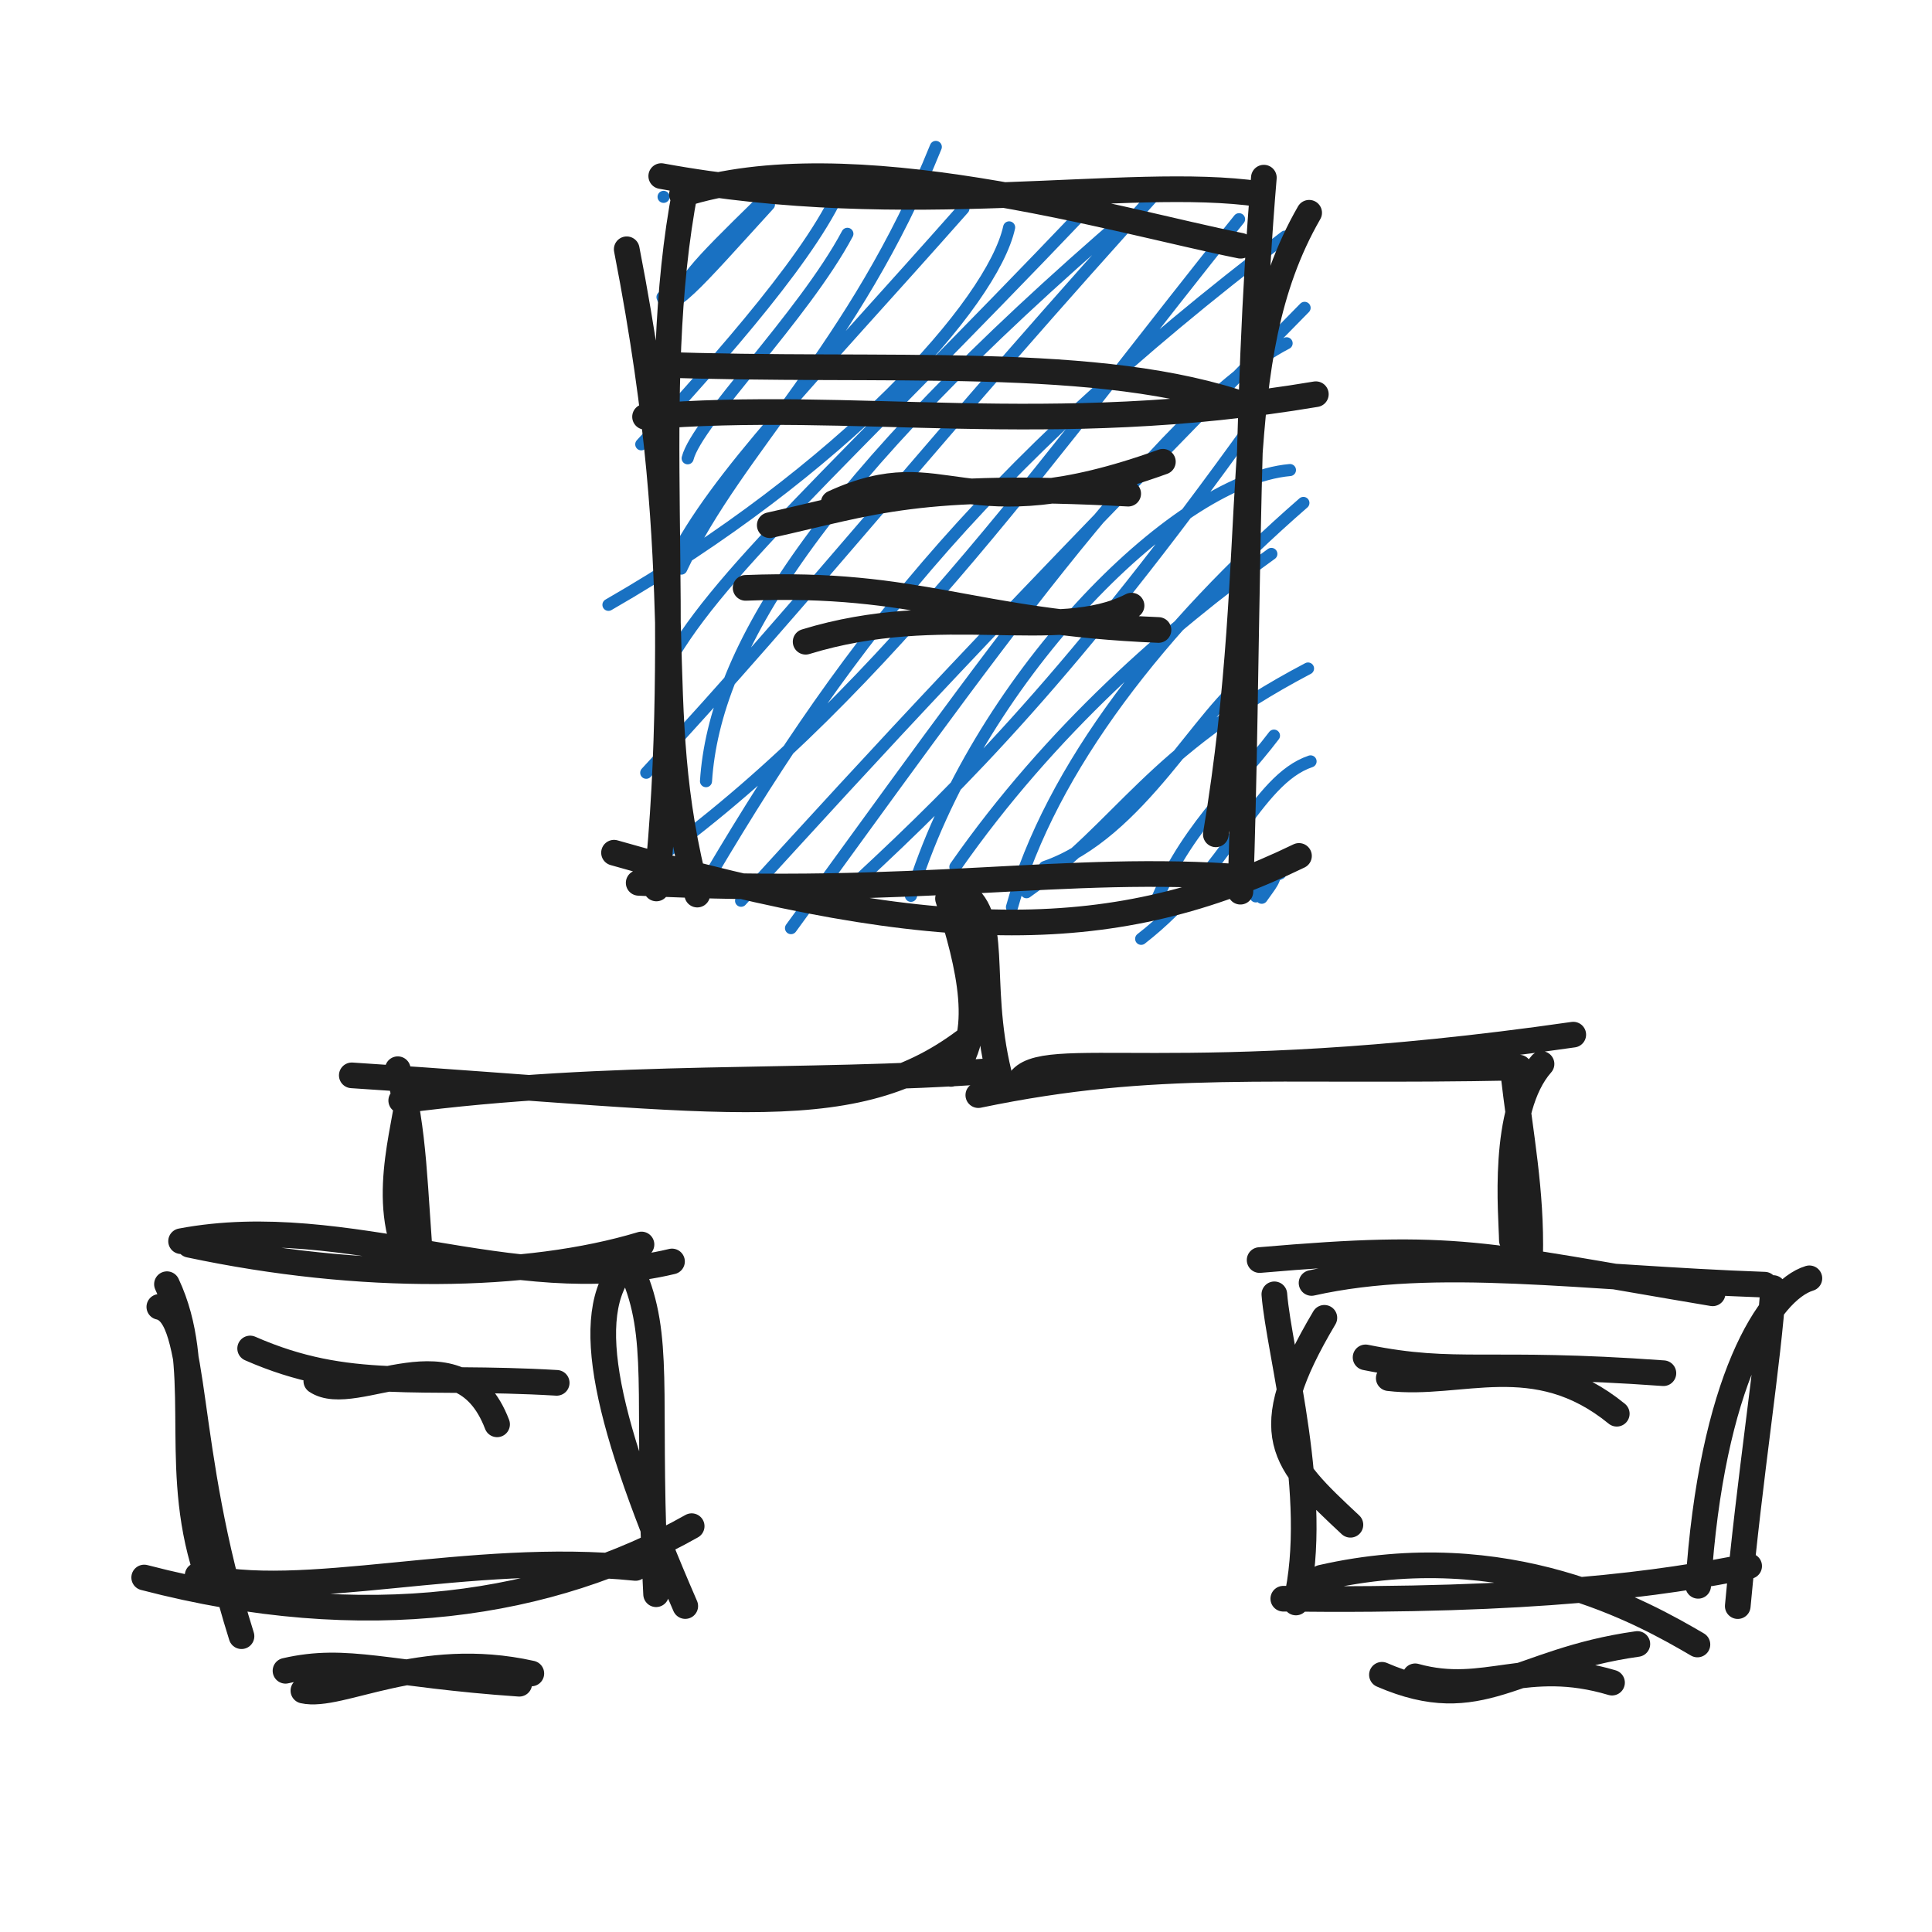
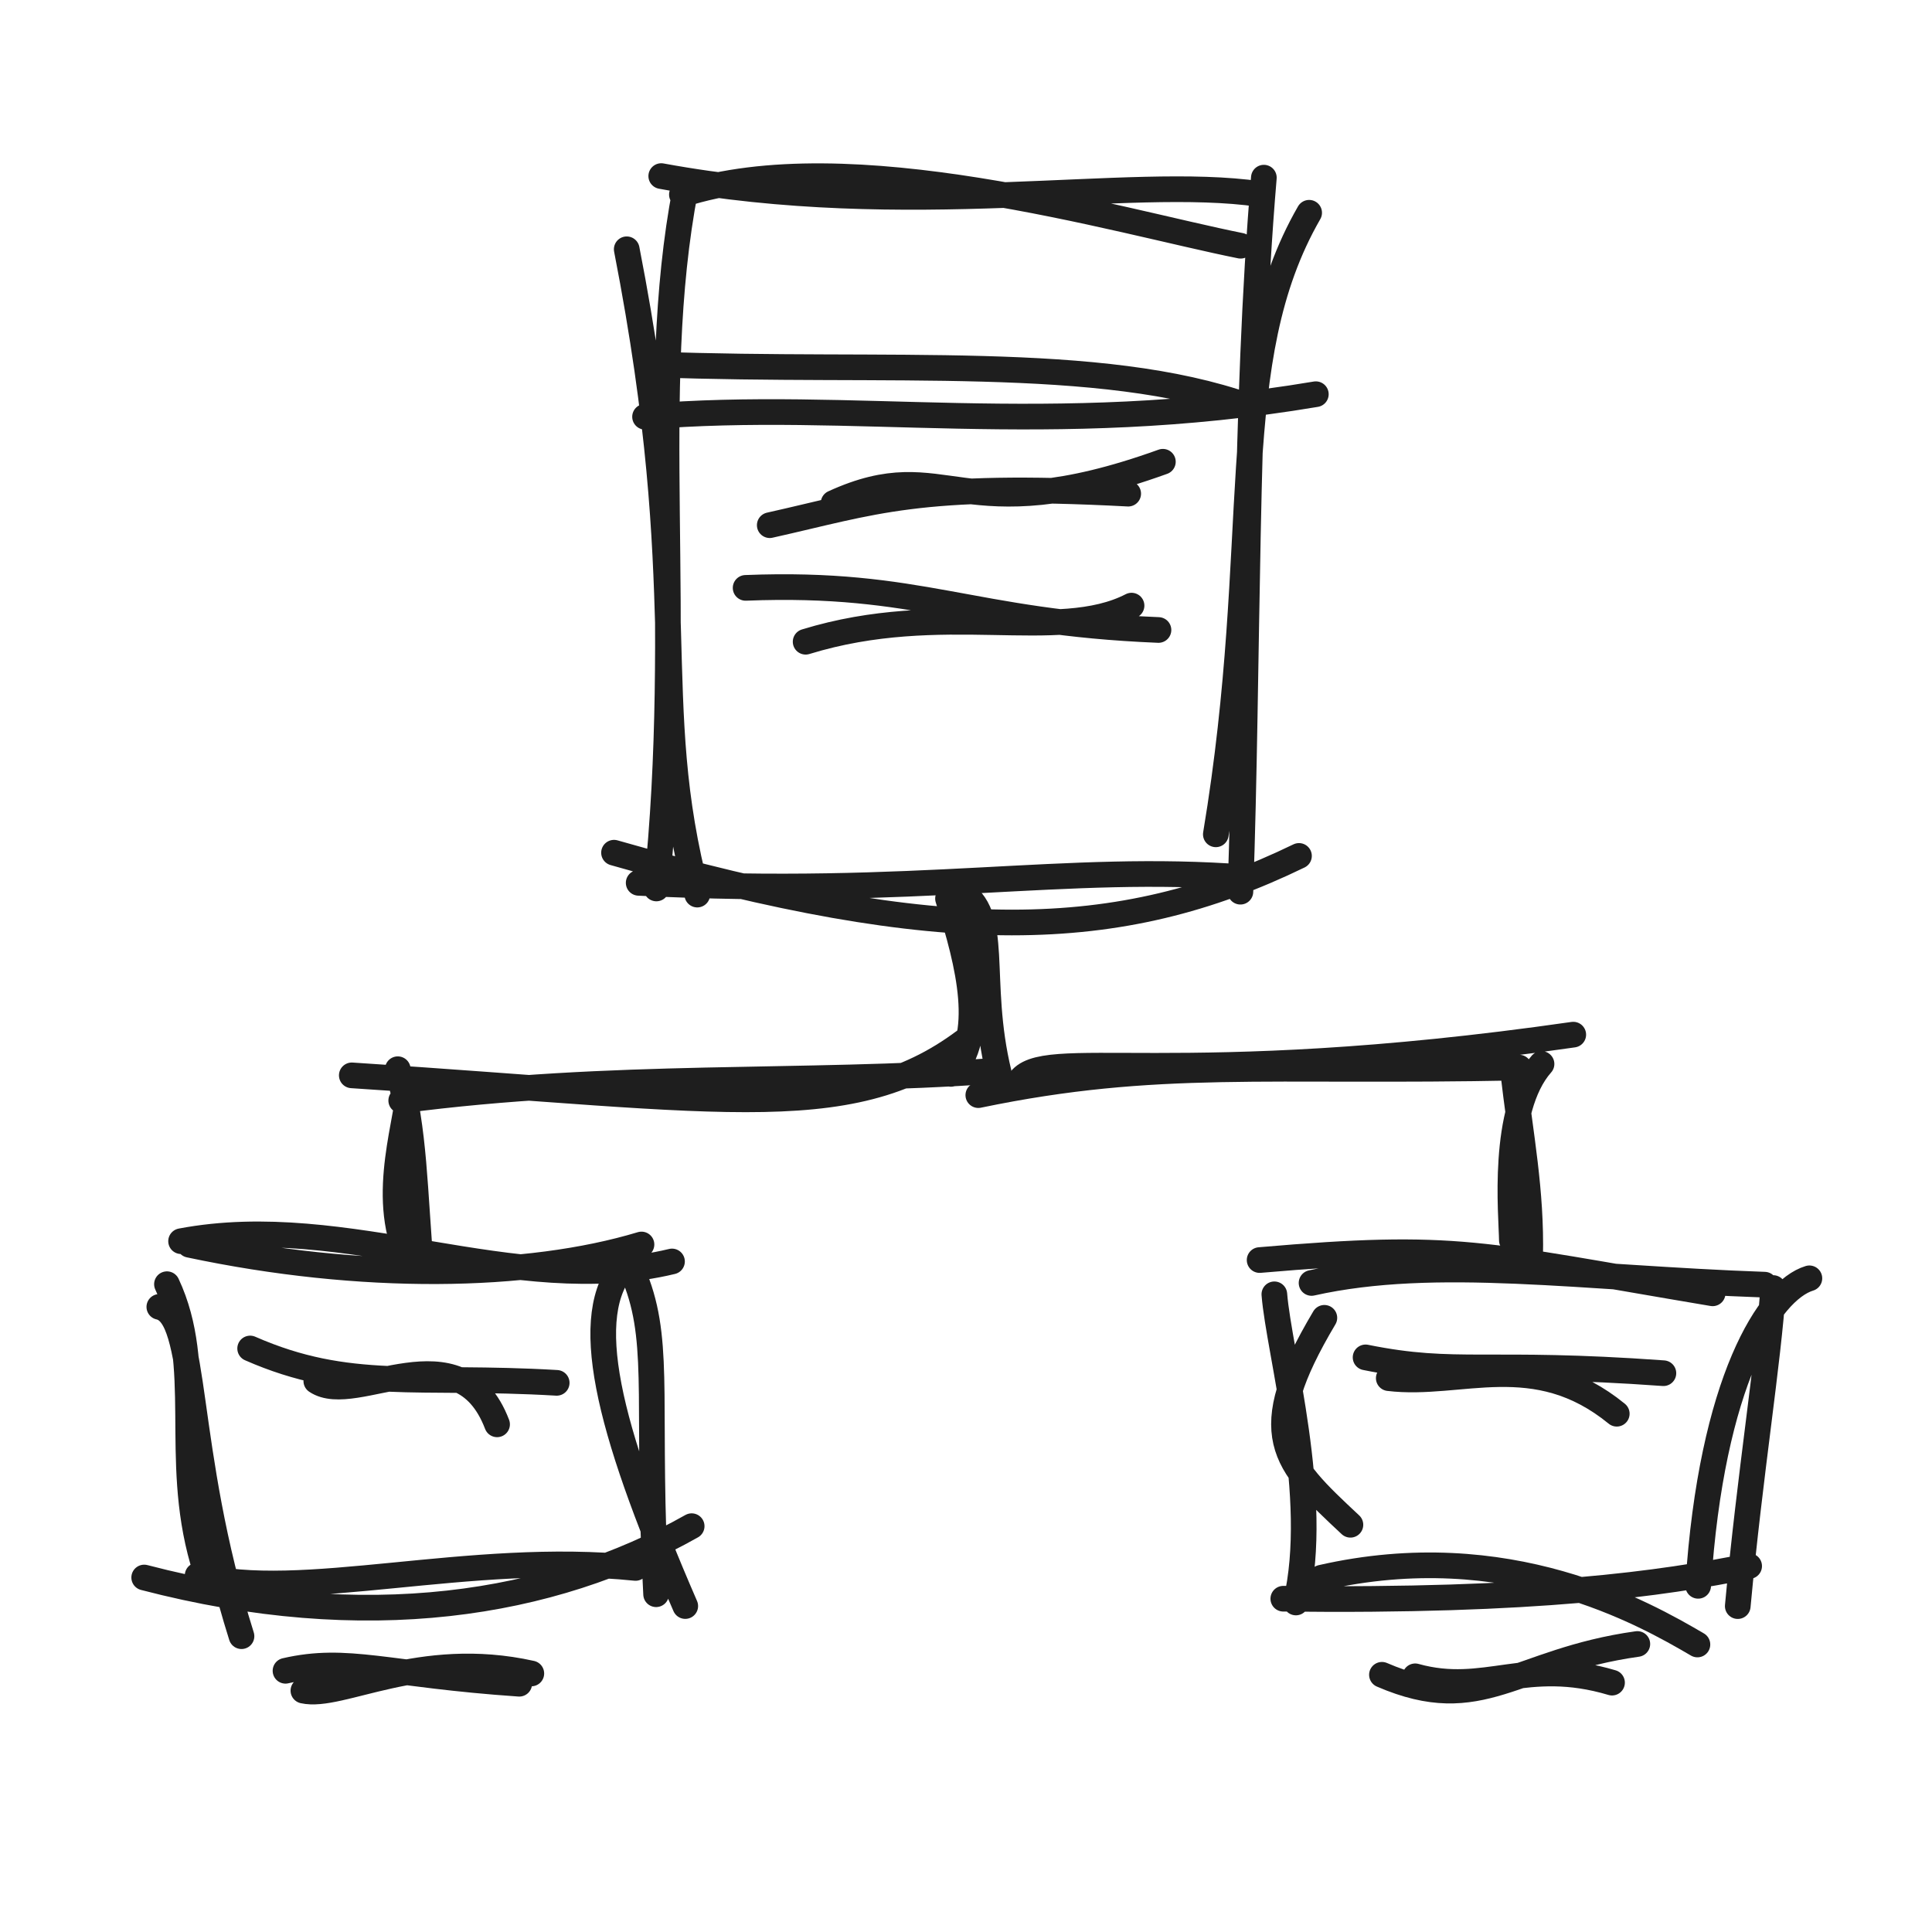
<svg xmlns="http://www.w3.org/2000/svg" width="128" height="128" viewBox="0 0 128 128" role="img">
-   <path d="M43.964 13.042 C43.964 13.042, 43.964 13.042, 43.964 13.042 M43.964 13.042 C43.964 13.042, 43.964 13.042, 43.964 13.042 M43.892 19.683 C44.33 21.024, 46.094 18.868, 50.946 13.552 M44.53 20.837 C44.902 18.825, 46.124 17.611, 50.251 13.564 M45.559 30.364 C46.173 27.945, 53.243 20.932, 56.142 15.49 M42.485 29.438 C47.922 23.542, 54.159 16.47, 55.853 12.081 M45.137 37.673 C48.899 29.681, 56.595 23.119, 62 9.733 M44.534 37.288 C47.472 31.461, 53.674 25.305, 63.828 13.821 M40.311 40.072 C55.843 31.145, 65.753 20.099, 66.858 15.064 M43.944 44.56 C47.153 38.272, 55.459 31.148, 71.868 13.939 M46.774 51.755 C47.33 43.189, 53.991 32.114, 74.847 14.198 M42.814 51.198 C53.638 39.542, 62.428 28.369, 77.18 12.14 M46.25 59.344 C55.515 43.493, 64.529 31.371, 85.137 15.676 M43.803 56.703 C58.806 45.772, 70.691 28.64, 82.092 14.522 M52.406 61.492 C64.581 44.827, 76.817 27.129, 85.242 22.742 M49.098 59.678 C58.347 49.551, 65.294 41.893, 86.433 20.395 M60.352 59.352 C64.593 45.295, 77.684 31.831, 85.463 31.142 M56.982 58.23 C63.567 52.123, 71.184 44.536, 83.028 28.009 M67.045 60.102 C69.597 50.892, 77.023 41.45, 86.354 33.32 M63.296 57.434 C69.61 48.388, 77.421 41.584, 84.231 36.698 M68.008 59.113 C74.288 54.687, 76.159 49.814, 86.66 44.29 M69.221 57.441 C75.604 55.233, 79.443 47.045, 82.926 44.684 M75.605 62.2 C81.389 57.709, 83.191 51.667, 86.829 50.443 M76.265 60.551 C78.274 55.154, 81.774 52.201, 84.404 48.737 M83.593 59.479 C84.168 58.653, 84.591 58.235, 84.431 57.665 M83.199 59.388 C83.593 58.626, 83.962 58.215, 84.82 57.863" stroke="#1971c2" stroke-width="0.8" fill="none" stroke-linecap="round" stroke-linejoin="round" />
  <path d="M45.178 12.891 C56.259 9.297, 74.003 14.643, 82.193 16.281 M43.809 11.666 C60.325 14.698, 74.694 11.592, 83.44 12.855 M86.735 14.096 C81.042 23.984, 83.816 35.689, 80.552 55.276 M83.734 11.77 C82.457 26.94, 82.704 44.072, 82.18 59.077 M86.061 56.707 C74.069 62.524, 62.451 62.723, 40.68 56.494 M82.505 58.132 C70.473 57.211, 61.004 59.446, 42.314 58.491 M46.196 59.269 C42.766 46.209, 46.029 39.65, 41.522 16.515 M43.487 58.863 C45.386 40.897, 42.819 25.956, 45.411 12.535" stroke="#1e1e1e" stroke-width="1.7" fill="none" stroke-linecap="round" stroke-linejoin="round" />
  <path d="M42.736 27.613 C56.532 26.452, 69.373 29.106, 87.178 26.117 M43.371 24.145 C58.786 24.722, 72.845 23.415, 82.746 26.93" stroke="#1e1e1e" stroke-width="1.7" fill="none" stroke-linecap="round" stroke-linejoin="round" />
  <path d="M55.228 33.326 C62.796 29.864, 63.436 35.495, 77.044 30.592 M50.998 34.795 C57.909 33.254, 60.761 31.968, 74.746 32.706" stroke="#1e1e1e" stroke-width="1.7" fill="none" stroke-linecap="round" stroke-linejoin="round" />
  <path d="M49.399 38.948 C61 38.488, 64.232 41.23, 76.752 41.738 M53.375 42.517 C62.474 39.721, 70.066 42.651, 74.968 40.124" stroke="#1e1e1e" stroke-width="1.7" fill="none" stroke-linecap="round" stroke-linejoin="round" />
  <path d="M63.517 59.002 C66.353 60.524, 64.656 64.867, 66.177 71.111 M62.808 59.533 C64.229 63.979, 65.363 68.662, 63 71.148 M64.664 68.384 C56.824 74.773, 48.768 72.88, 23.307 71.245 M65.772 70.952 C53.188 71.862, 40.632 71.061, 26.582 72.913 M27.142 71.566 C27.14 74.045, 25.089 79.128, 27.068 83.352 M26.354 70.838 C27.496 74.918, 27.449 78.857, 27.912 84.156" stroke="#1e1e1e" stroke-width="1.7" fill="none" stroke-linecap="round" stroke-linejoin="round" />
  <path d="M67.523 71.661 C69.054 69.219, 77.86 72.341, 104.233 68.548 M64.816 72.555 C76.707 70.085, 83.903 71.075, 100.639 70.73 M102.13 70.49 C99.437 73.526, 100.147 80.523, 100.165 82.179 M100.252 71.018 C100.73 75.229, 101.477 78.873, 101.375 83.285" stroke="#1e1e1e" stroke-width="1.7" fill="none" stroke-linecap="round" stroke-linejoin="round" />
  <path d="M11.997 82.232 C23.002 80.146, 34.077 86.097, 44.522 83.575 M12.551 82.47 C23.938 84.889, 34.959 84.726, 42.5 82.45 M41.406 83.81 C38.435 87.082, 40.198 94.425, 45.4 106.405 M42.222 85.052 C43.768 89.303, 42.81 93.524, 43.469 105.622 M45.825 101.113 C36.487 106.384, 24.236 108.344, 9.553 104.514 M42.106 103.88 C31.048 102.749, 19.89 106.18, 13.092 104.377 M16 108.402 C12.058 95.889, 13.186 87.164, 10.556 86.585 M13.433 103.408 C11.451 96.485, 13.615 90.524, 11.061 85.081" stroke="#1e1e1e" stroke-width="1.7" fill="none" stroke-linecap="round" stroke-linejoin="round" />
  <path d="M83.453 83.482 C96.638 82.346, 97.953 83.081, 113.467 85.686 M86.894 84.999 C95.159 83.151, 104.786 84.688, 116.909 85.113 M119.877 84.692 C117.231 85.492, 113.379 91.516, 112.508 105.065 M117.476 85.335 C117.168 90.215, 115.949 97.54, 115.131 106.409 M112.459 108.952 C108.924 106.886, 99.889 101.708, 87.543 104.528 M115.886 103.756 C110.139 104.922, 101.776 106.119, 85.022 105.919 M89.469 101.02 C84.984 96.831, 83.134 95.066, 87.743 87.309 M85.858 106.169 C87.498 99.223, 84.733 89.601, 84.429 85.752" stroke="#1e1e1e" stroke-width="1.7" fill="none" stroke-linecap="round" stroke-linejoin="round" />
  <path d="M20.956 91.498 C23.542 93.247, 30.436 87.828, 32.933 94.366 M16.573 89.341 C23.117 92.212, 27.627 91.072, 36.883 91.617" stroke="#1e1e1e" stroke-width="1.7" fill="none" stroke-linecap="round" stroke-linejoin="round" />
  <path d="M92.009 91.307 C96.784 91.883, 101.697 89.237, 107.115 93.663 M90.473 89.93 C96.542 91.154, 98.445 90.129, 110.205 90.978" stroke="#1e1e1e" stroke-width="1.7" fill="none" stroke-linecap="round" stroke-linejoin="round" />
  <path d="M20.101 112.009 C22.55 112.563, 27.805 109.218, 35.202 110.872 M18.915 110.694 C23.029 109.746, 25.615 110.953, 34.402 111.552" stroke="#1e1e1e" stroke-width="1.7" fill="none" stroke-linecap="round" stroke-linejoin="round" />
  <path d="M91.557 110.959 C98.155 113.813, 100.31 110.061, 108.478 108.918 M93.76 111.06 C98.416 112.354, 101.081 109.773, 106.801 111.479" stroke="#1e1e1e" stroke-width="1.7" fill="none" stroke-linecap="round" stroke-linejoin="round" />
</svg>
